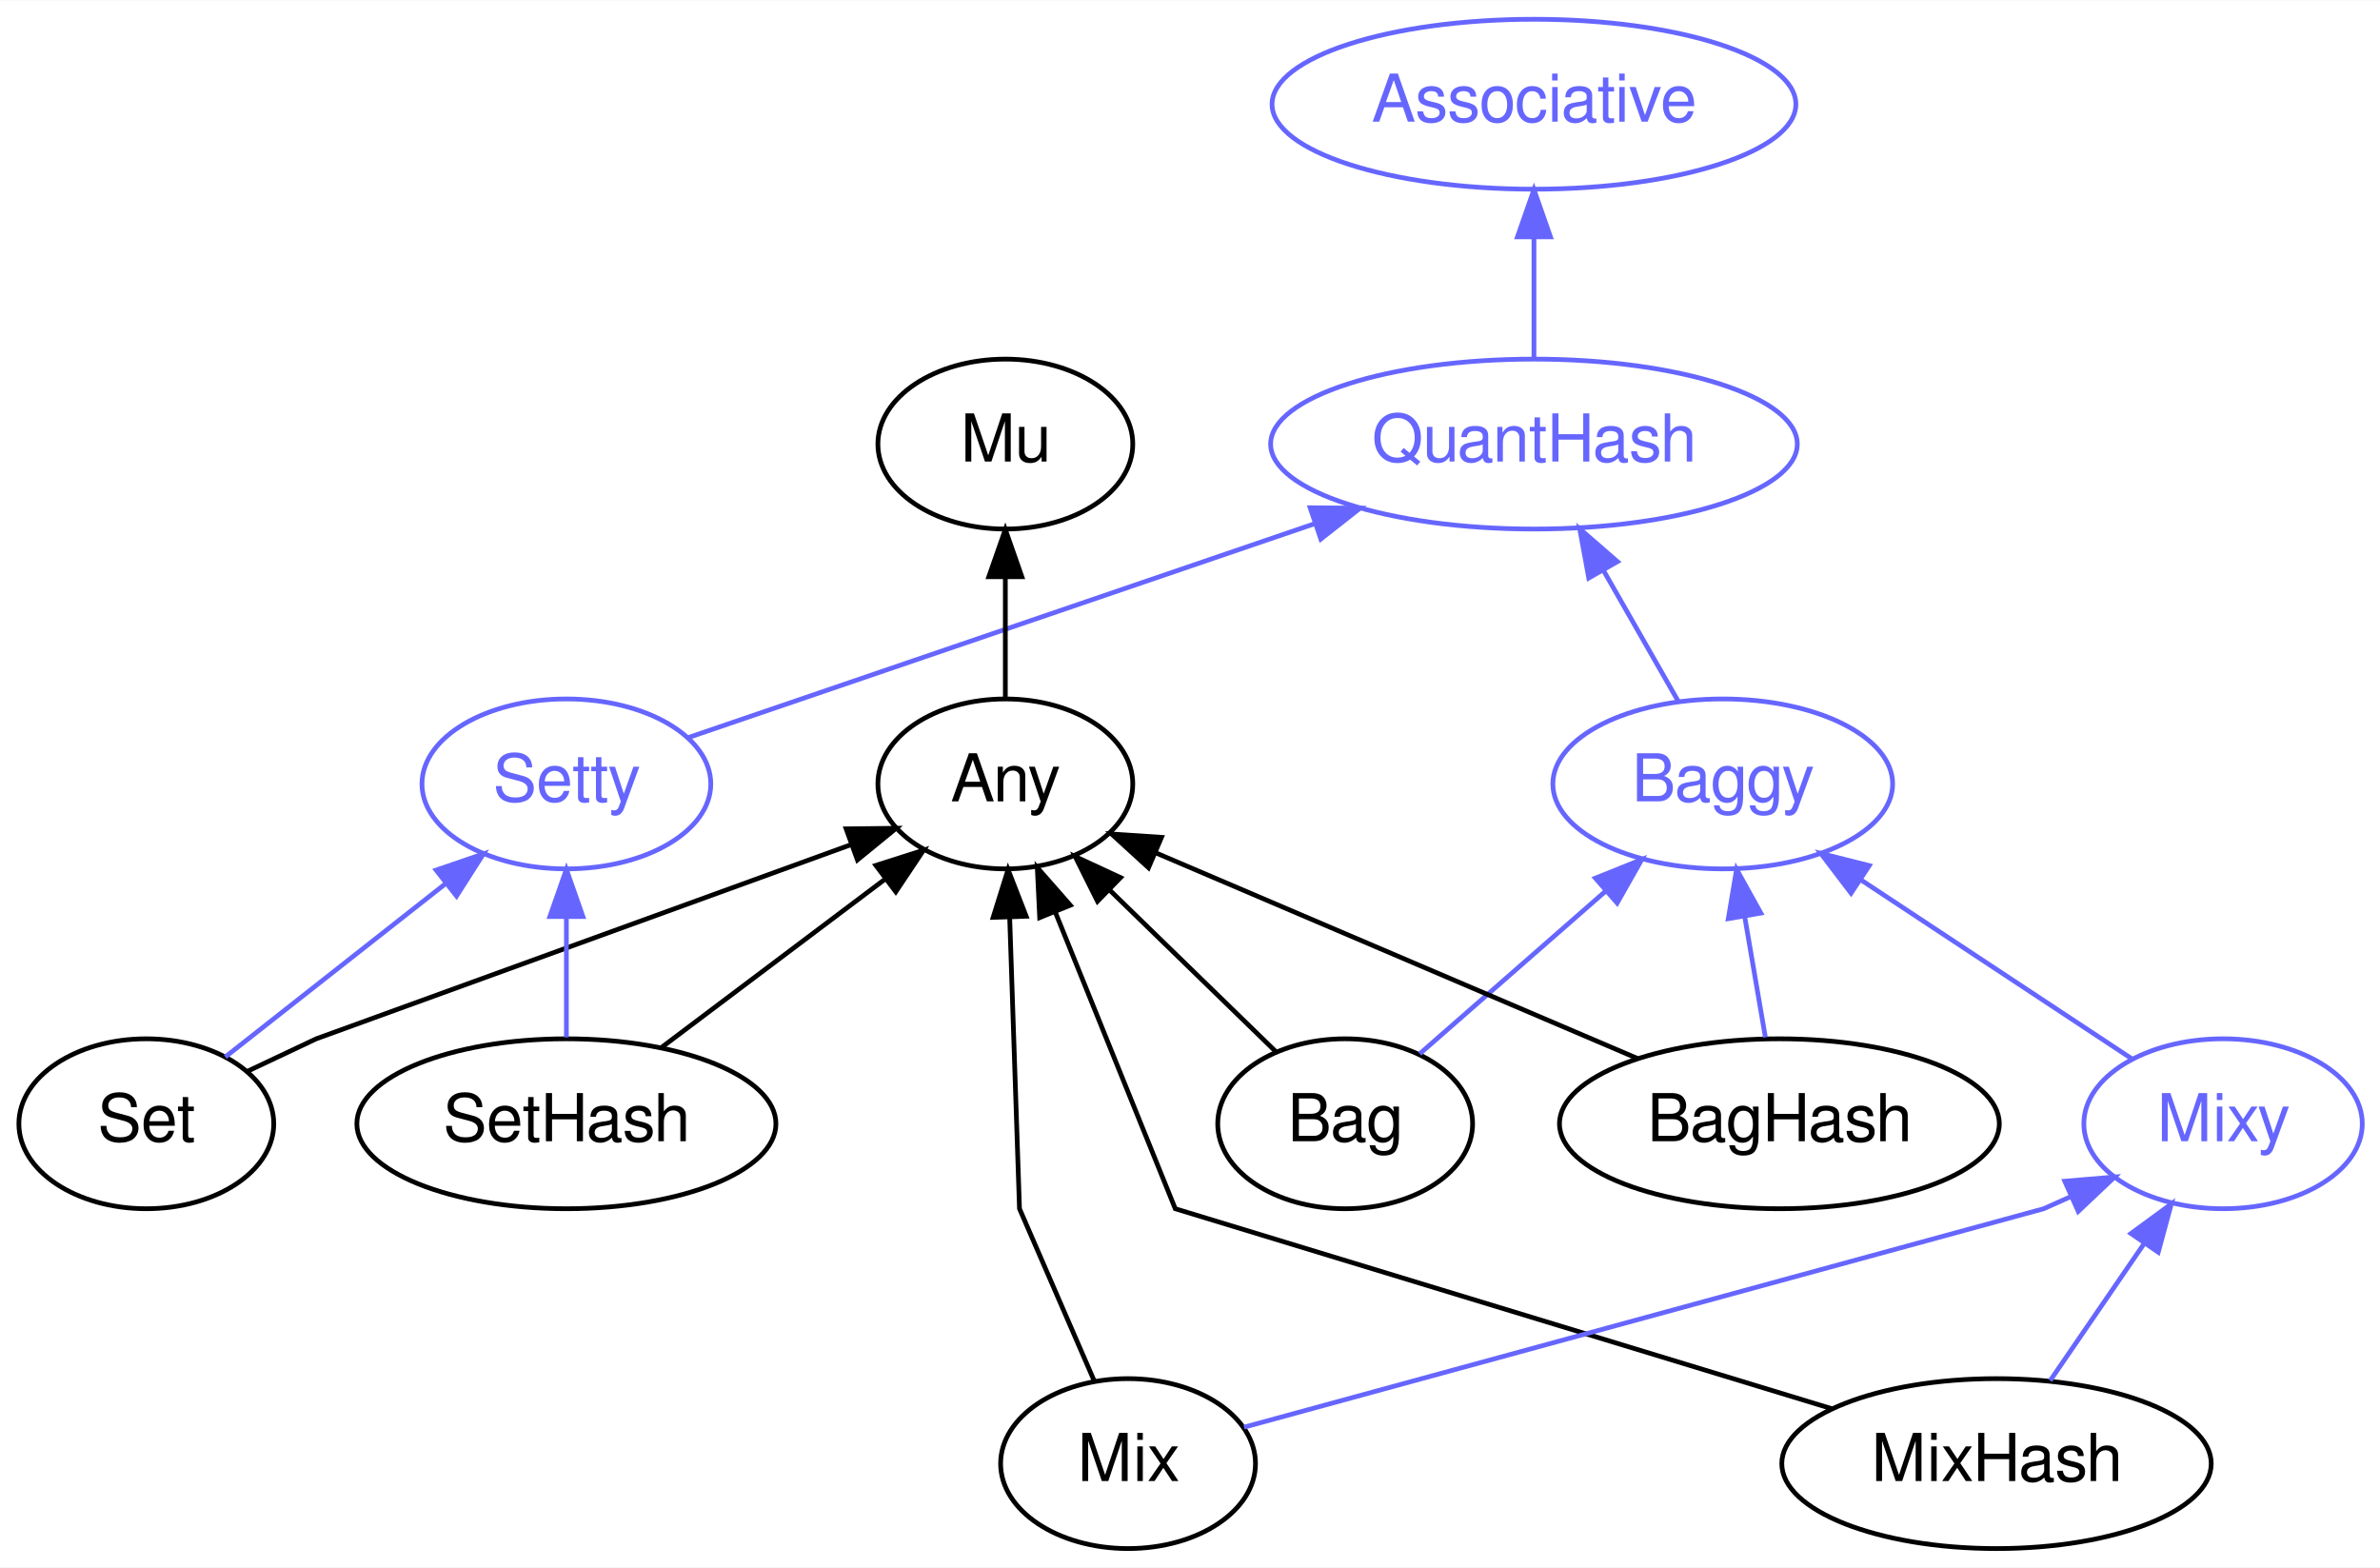
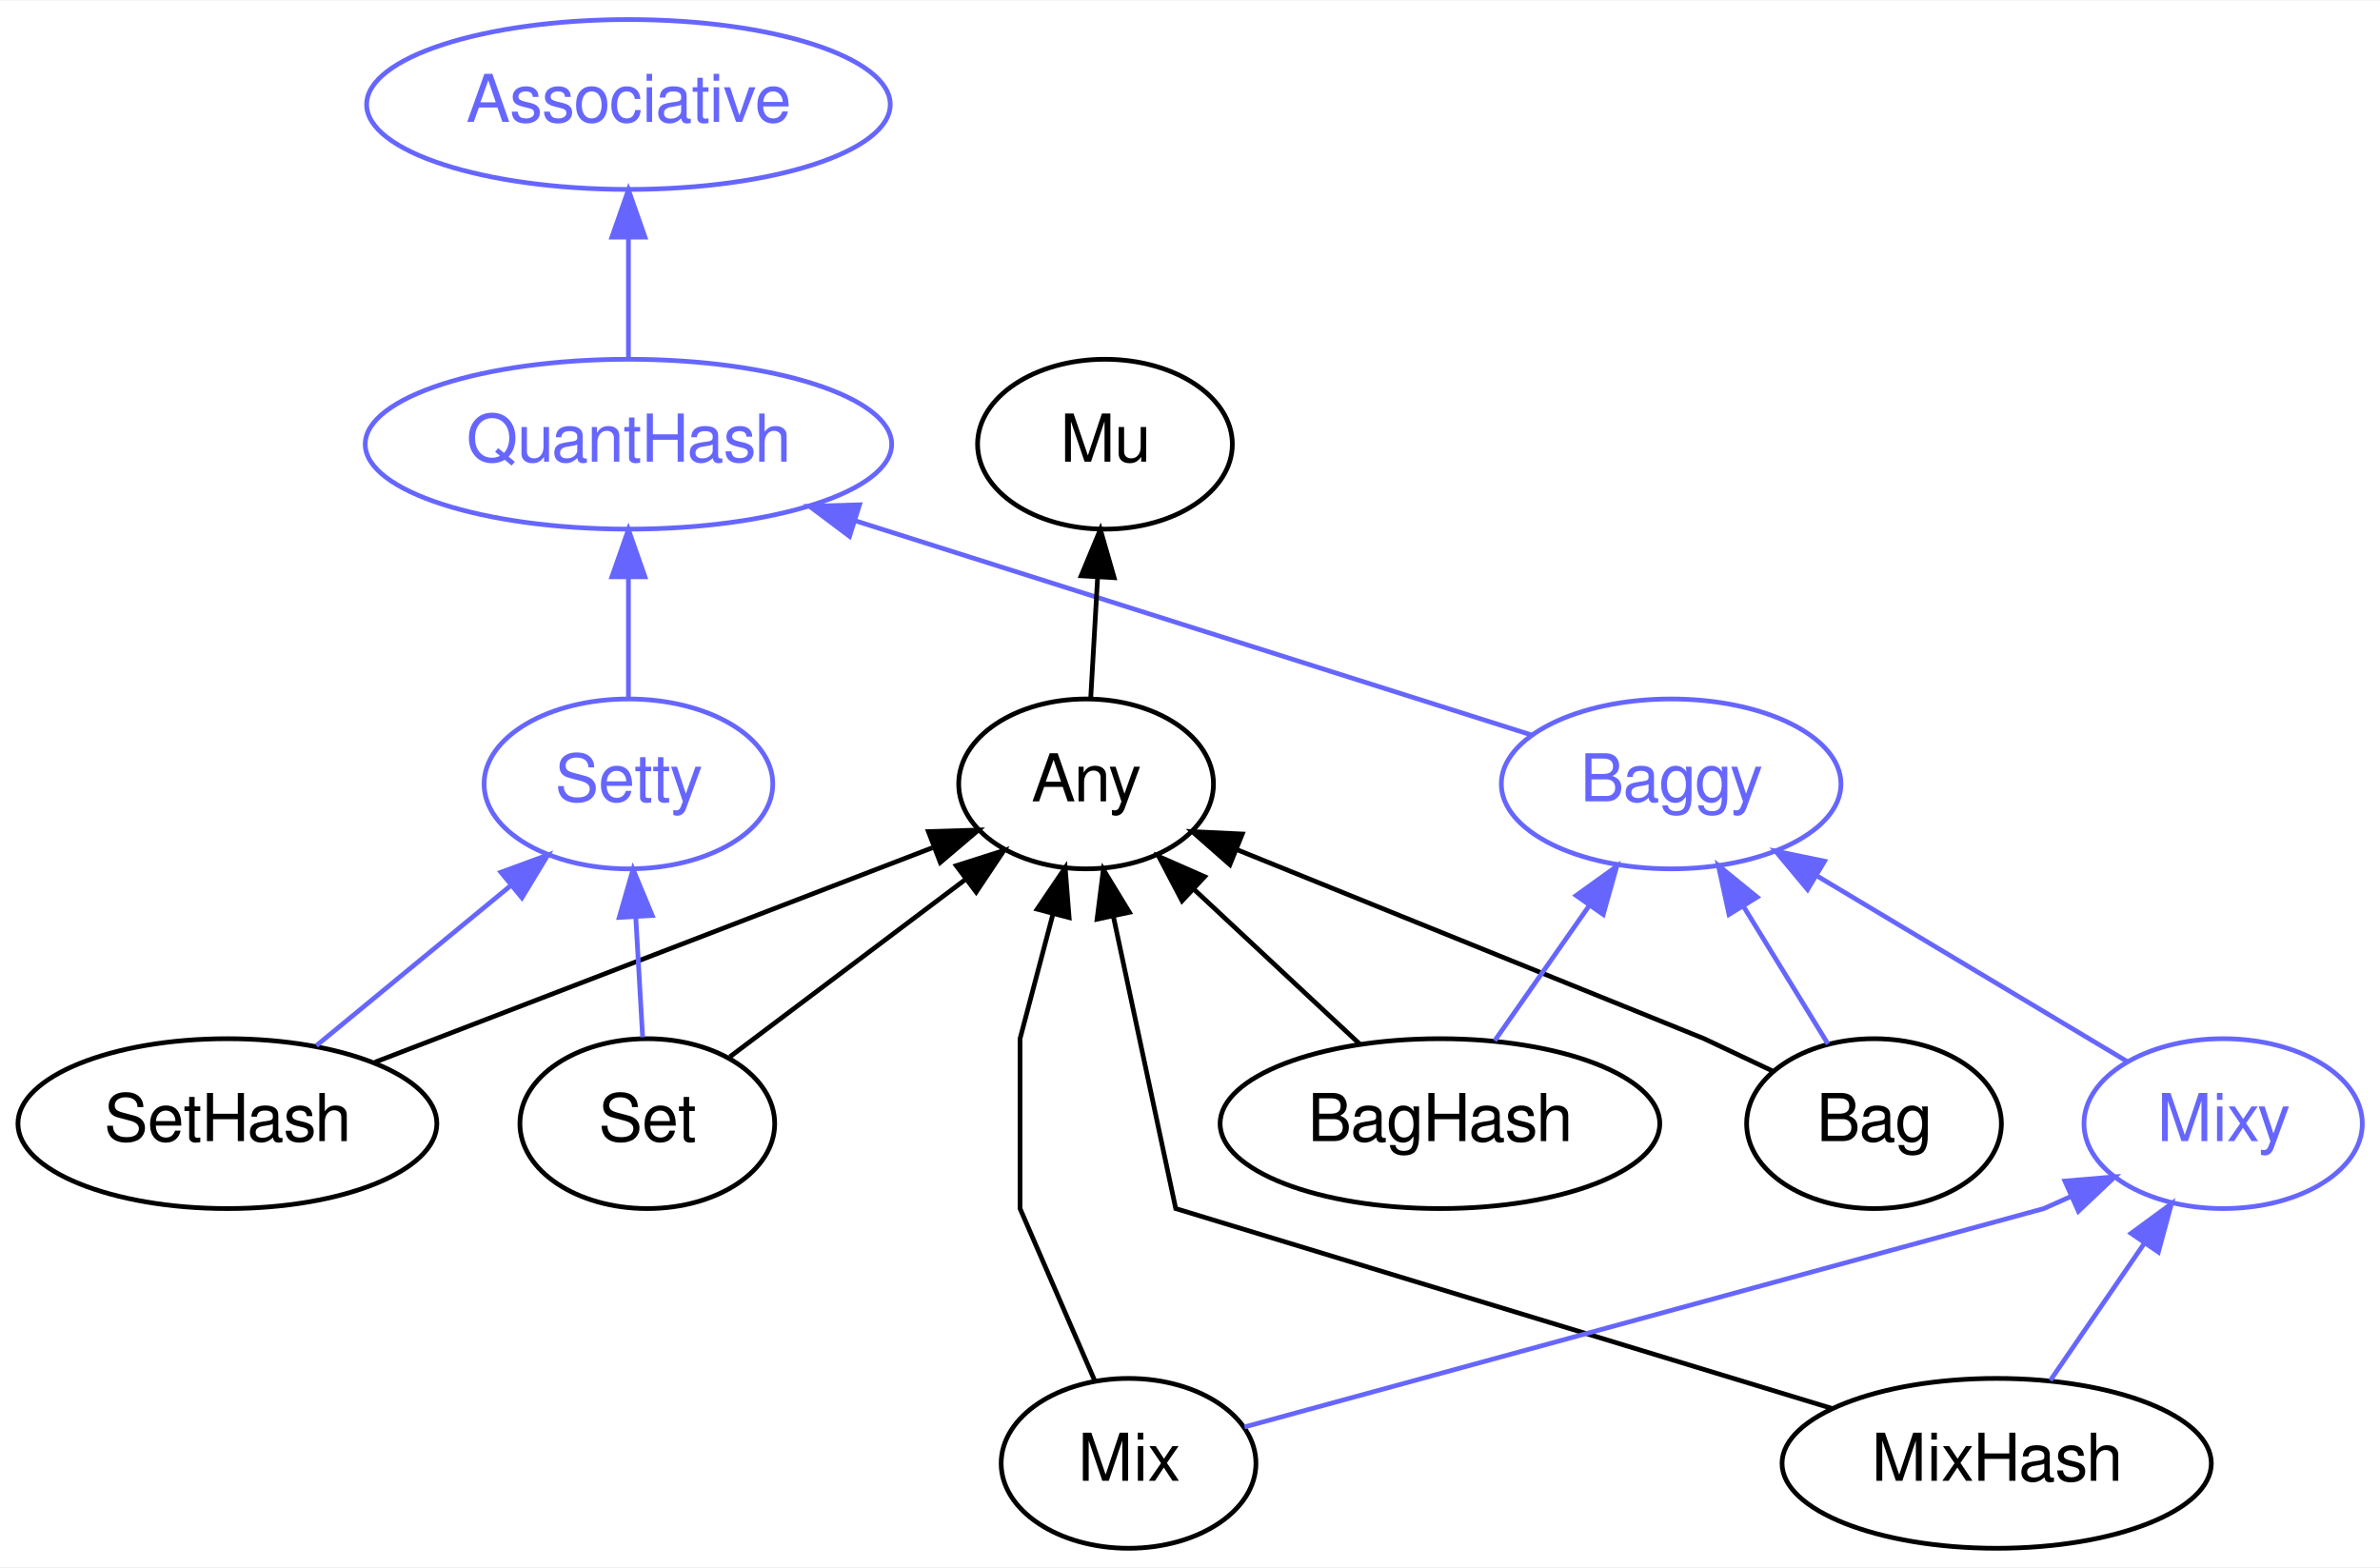
- <svg xmlns="http://www.w3.org/2000/svg" xmlns:xlink="http://www.w3.org/1999/xlink" width="504pt" height="332pt" viewBox="0.00 0.00 504.25 332.00">
+ <svg xmlns="http://www.w3.org/2000/svg" xmlns:xlink="http://www.w3.org/1999/xlink" width="504pt" height="332pt" viewBox="0.00 0.00 504.44 332.00">
  <g id="graph0" class="graph" transform="scale(1 1) rotate(0) translate(4 328)">
-     <polygon fill="white" stroke="none" points="-4,4 -4,-328 500.247,-328 500.247,4 -4,4" />
+     <polygon fill="white" stroke="none" points="-4,4 -4,-328 500.443,-328 500.443,4 -4,4" />
    <g id="node1" class="node">
      <g id="a_node1">
        <a xlink:href="/type/QuantHash" xlink:title="QuantHash">
-           <ellipse fill="none" stroke="#6666ff" cx="321" cy="-234" rx="55.79" ry="18" />
-           <text text-anchor="middle" x="321" y="-230.3" font-family="FreeSans" font-size="14.00" fill="#6666ff">QuantHash</text>
+           <ellipse fill="none" stroke="#6666ff" cx="129.196" cy="-234" rx="55.79" ry="18" />
+           <text text-anchor="middle" x="129.196" y="-230.3" font-family="FreeSans" font-size="14.00" fill="#6666ff">QuantHash</text>
        </a>
      </g>
    </g>
    <g id="node2" class="node">
      <g id="a_node2">
        <a xlink:href="/type/Associative" xlink:title="Associative">
-           <ellipse fill="none" stroke="#6666ff" cx="321" cy="-306" rx="55.491" ry="18" />
-           <text text-anchor="middle" x="321" y="-302.3" font-family="FreeSans" font-size="14.00" fill="#6666ff">Associative</text>
+           <ellipse fill="none" stroke="#6666ff" cx="129.196" cy="-306" rx="55.491" ry="18" />
+           <text text-anchor="middle" x="129.196" y="-302.3" font-family="FreeSans" font-size="14.00" fill="#6666ff">Associative</text>
        </a>
      </g>
    </g>
    <g id="edge8" class="edge">
-       <path fill="none" stroke="#6666ff" d="M321,-252.303C321,-260.017 321,-269.288 321,-277.888" />
-       <polygon fill="#6666ff" stroke="#6666ff" points="317.5,-277.896 321,-287.896 324.5,-277.896 317.5,-277.896" />
+       <path fill="none" stroke="#6666ff" d="M129.196,-252.303C129.196,-260.017 129.196,-269.288 129.196,-277.888" />
+       <polygon fill="#6666ff" stroke="#6666ff" points="125.696,-277.896 129.196,-287.896 132.696,-277.896 125.696,-277.896" />
    </g>
    <g id="node3" class="node">
      <g id="a_node3">
-         <a xlink:href="/type/Baggy" xlink:title="Baggy">
-           <ellipse fill="none" stroke="#6666ff" cx="361" cy="-162" rx="35.995" ry="18" />
-           <text text-anchor="middle" x="361" y="-158.3" font-family="FreeSans" font-size="14.00" fill="#6666ff">Baggy</text>
+         <a xlink:href="/type/Setty" xlink:title="Setty">
+           <ellipse fill="none" stroke="#6666ff" cx="129.196" cy="-162" rx="30.595" ry="18" />
+           <text text-anchor="middle" x="129.196" y="-158.3" font-family="FreeSans" font-size="14.00" fill="#6666ff">Setty</text>
        </a>
      </g>
    </g>
    <g id="edge9" class="edge">
-       <path fill="none" stroke="#6666ff" d="M351.521,-179.589C346.808,-187.837 341.005,-197.991 335.729,-207.223" />
-       <polygon fill="#6666ff" stroke="#6666ff" points="332.612,-205.625 330.689,-216.044 338.69,-209.098 332.612,-205.625" />
+       <path fill="none" stroke="#6666ff" d="M129.196,-180.303C129.196,-188.017 129.196,-197.288 129.196,-205.888" />
+       <polygon fill="#6666ff" stroke="#6666ff" points="125.696,-205.896 129.196,-215.896 132.696,-205.896 125.696,-205.896" />
    </g>
    <g id="node4" class="node">
      <g id="a_node4">
-         <a xlink:href="/type/Setty" xlink:title="Setty">
-           <ellipse fill="none" stroke="#6666ff" cx="116" cy="-162" rx="30.595" ry="18" />
-           <text text-anchor="middle" x="116" y="-158.3" font-family="FreeSans" font-size="14.00" fill="#6666ff">Setty</text>
+         <a xlink:href="/type/Baggy" xlink:title="Baggy">
+           <ellipse fill="none" stroke="#6666ff" cx="350.196" cy="-162" rx="35.995" ry="18" />
+           <text text-anchor="middle" x="350.196" y="-158.3" font-family="FreeSans" font-size="14.00" fill="#6666ff">Baggy</text>
        </a>
      </g>
    </g>
    <g id="edge10" class="edge">
-       <path fill="none" stroke="#6666ff" d="M141.963,-171.866C175.278,-183.241 233.653,-203.174 274.668,-217.179" />
-       <polygon fill="#6666ff" stroke="#6666ff" points="273.582,-220.507 284.176,-220.426 275.844,-213.882 273.582,-220.507" />
+       <path fill="none" stroke="#6666ff" d="M320.849,-172.295C284.172,-183.913 220.909,-203.951 177.154,-217.81" />
+       <polygon fill="#6666ff" stroke="#6666ff" points="176.057,-214.486 167.581,-220.842 178.171,-221.159 176.057,-214.486" />
    </g>
    <g id="node5" class="node">
      <g id="a_node5">
        <a xlink:href="/type/Mu" xlink:title="Mu">
-           <ellipse fill="none" stroke="#000000" cx="209" cy="-234" rx="27" ry="18" />
-           <text text-anchor="middle" x="209" y="-230.3" font-family="FreeSans" font-size="14.00" fill="#000000">Mu</text>
+           <ellipse fill="none" stroke="#000000" cx="230.196" cy="-234" rx="27" ry="18" />
+           <text text-anchor="middle" x="230.196" y="-230.3" font-family="FreeSans" font-size="14.00" fill="#000000">Mu</text>
        </a>
      </g>
    </g>
    <g id="node6" class="node">
      <g id="a_node6">
        <a xlink:href="/type/Any" xlink:title="Any">
-           <ellipse fill="none" stroke="#000000" cx="209" cy="-162" rx="27" ry="18" />
-           <text text-anchor="middle" x="209" y="-158.3" font-family="FreeSans" font-size="14.00" fill="#000000">Any</text>
+           <ellipse fill="none" stroke="#000000" cx="226.196" cy="-162" rx="27" ry="18" />
+           <text text-anchor="middle" x="226.196" y="-158.3" font-family="FreeSans" font-size="14.00" fill="#000000">Any</text>
        </a>
      </g>
    </g>
    <g id="edge1" class="edge">
-       <path fill="none" stroke="#000000" d="M209,-180.303C209,-188.017 209,-197.288 209,-205.888" />
-       <polygon fill="#000000" stroke="#000000" points="205.5,-205.896 209,-215.896 212.5,-205.896 205.5,-205.896" />
+       <path fill="none" stroke="#000000" d="M227.185,-180.303C227.626,-188.017 228.155,-197.288 228.647,-205.888" />
+       <polygon fill="#000000" stroke="#000000" points="225.154,-206.112 229.219,-215.896 232.142,-205.712 225.154,-206.112" />
    </g>
    <g id="node7" class="node">
      <g id="a_node7">
-         <a xlink:href="/type/Bag" xlink:title="Bag">
-           <ellipse fill="none" stroke="#000000" cx="281" cy="-90" rx="27" ry="18" />
-           <text text-anchor="middle" x="281" y="-86.3" font-family="FreeSans" font-size="14.00" fill="#000000">Bag</text>
+         <a xlink:href="/type/SetHash" xlink:title="SetHash">
+           <ellipse fill="none" stroke="#000000" cx="44.196" cy="-90" rx="44.393" ry="18" />
+           <text text-anchor="middle" x="44.196" y="-86.3" font-family="FreeSans" font-size="14.00" fill="#000000">SetHash</text>
        </a>
      </g>
    </g>
    <g id="edge11" class="edge">
-       <path fill="none" stroke="#6666ff" d="M296.805,-104.83C308.043,-114.663 323.361,-128.066 336.216,-139.314" />
-       <polygon fill="#6666ff" stroke="#6666ff" points="334.012,-142.036 343.843,-145.987 338.622,-136.768 334.012,-142.036" />
+       <path fill="none" stroke="#6666ff" d="M63.06,-106.535C75.211,-116.542 91.142,-129.661 104.323,-140.516" />
+       <polygon fill="#6666ff" stroke="#6666ff" points="102.172,-143.279 112.116,-146.934 106.622,-137.876 102.172,-143.279" />
    </g>
    <g id="edge2" class="edge">
-       <path fill="none" stroke="#000000" d="M266.43,-105.166C256.25,-115.062 242.476,-128.454 230.969,-139.641" />
-       <polygon fill="#000000" stroke="#000000" points="228.526,-137.135 223.796,-146.615 233.405,-142.154 228.526,-137.135" />
+       <path fill="none" stroke="#000000" d="M75.483,-103.033C108.457,-115.716 160.158,-135.601 193.613,-148.468" />
+       <polygon fill="#000000" stroke="#000000" points="192.779,-151.897 203.369,-152.22 195.292,-145.364 192.779,-151.897" />
    </g>
    <g id="node8" class="node">
      <g id="a_node8">
-         <a xlink:href="/type/BagHash" xlink:title="BagHash">
-           <ellipse fill="none" stroke="#000000" cx="373" cy="-90" rx="46.593" ry="18" />
-           <text text-anchor="middle" x="373" y="-86.3" font-family="FreeSans" font-size="14.00" fill="#000000">BagHash</text>
+         <a xlink:href="/type/Set" xlink:title="Set">
+           <ellipse fill="none" stroke="#000000" cx="133.196" cy="-90" rx="27" ry="18" />
+           <text text-anchor="middle" x="133.196" y="-86.3" font-family="FreeSans" font-size="14.00" fill="#000000">Set</text>
        </a>
      </g>
    </g>
    <g id="edge12" class="edge">
-       <path fill="none" stroke="#6666ff" d="M370.034,-108.303C368.711,-116.017 367.122,-125.288 365.648,-133.888" />
-       <polygon fill="#6666ff" stroke="#6666ff" points="362.172,-133.448 363.932,-143.896 369.072,-134.631 362.172,-133.448" />
+       <path fill="none" stroke="#6666ff" d="M132.207,-108.303C131.767,-116.017 131.237,-125.288 130.745,-133.888" />
+       <polygon fill="#6666ff" stroke="#6666ff" points="127.25,-133.712 130.173,-143.896 134.238,-134.112 127.25,-133.712" />
    </g>
    <g id="edge3" class="edge">
-       <path fill="none" stroke="#000000" d="M342.92,-103.839C314.008,-116.179 270.468,-134.764 240.946,-147.364" />
-       <polygon fill="#000000" stroke="#000000" points="239.336,-144.246 231.513,-151.391 242.084,-150.684 239.336,-144.246" />
+       <path fill="none" stroke="#000000" d="M150.689,-104.166C164.718,-114.726 184.612,-129.7 200.458,-141.627" />
+       <polygon fill="#000000" stroke="#000000" points="198.687,-144.675 208.782,-147.893 202.897,-139.082 198.687,-144.675" />
    </g>
    <g id="node9" class="node">
      <g id="a_node9">
-         <a xlink:href="/type/Mixy" xlink:title="Mixy">
-           <ellipse fill="none" stroke="#6666ff" cx="467" cy="-90" rx="29.497" ry="18" />
-           <text text-anchor="middle" x="467" y="-86.3" font-family="FreeSans" font-size="14.00" fill="#6666ff">Mixy</text>
+         <a xlink:href="/type/Bag" xlink:title="Bag">
+           <ellipse fill="none" stroke="#000000" cx="393.196" cy="-90" rx="27" ry="18" />
+           <text text-anchor="middle" x="393.196" y="-86.3" font-family="FreeSans" font-size="14.00" fill="#000000">Bag</text>
        </a>
      </g>
    </g>
    <g id="edge13" class="edge">
-       <path fill="none" stroke="#6666ff" d="M447.558,-103.839C431.533,-114.422 408.554,-129.597 390.299,-141.652" />
-       <polygon fill="#6666ff" stroke="#6666ff" points="388.184,-138.854 381.768,-147.285 392.042,-144.695 388.184,-138.854" />
+       <path fill="none" stroke="#6666ff" d="M383.439,-106.884C378.127,-115.531 371.435,-126.425 365.451,-136.167" />
+       <polygon fill="#6666ff" stroke="#6666ff" points="362.465,-134.34 360.213,-144.693 368.43,-138.004 362.465,-134.34" />
+     </g>
+     <g id="edge4" class="edge">
+       <path fill="none" stroke="#000000" d="M371.839,-101.085C364.087,-104.746 357.196,-108 357.196,-108 357.196,-108 296.835,-132.421 258.059,-148.109" />
+       <polygon fill="#000000" stroke="#000000" points="256.673,-144.894 248.716,-151.889 259.299,-151.383 256.673,-144.894" />
    </g>
    <g id="node10" class="node">
      <g id="a_node10">
-         <a xlink:href="/type/Set" xlink:title="Set">
-           <ellipse fill="none" stroke="#000000" cx="27" cy="-90" rx="27" ry="18" />
-           <text text-anchor="middle" x="27" y="-86.3" font-family="FreeSans" font-size="14.00" fill="#000000">Set</text>
+         <a xlink:href="/type/BagHash" xlink:title="BagHash">
+           <ellipse fill="none" stroke="#000000" cx="301.196" cy="-90" rx="46.593" ry="18" />
+           <text text-anchor="middle" x="301.196" y="-86.3" font-family="FreeSans" font-size="14.00" fill="#000000">BagHash</text>
        </a>
      </g>
    </g>
    <g id="edge14" class="edge">
-       <path fill="none" stroke="#6666ff" d="M43.74,-104.166C56.911,-114.525 75.483,-129.133 90.501,-140.945" />
-       <polygon fill="#6666ff" stroke="#6666ff" points="88.398,-143.743 98.421,-147.174 92.725,-138.241 88.398,-143.743" />
+       <path fill="none" stroke="#6666ff" d="M312.808,-107.589C318.789,-116.132 326.201,-126.722 332.845,-136.213" />
+       <polygon fill="#6666ff" stroke="#6666ff" points="330.065,-138.345 338.667,-144.53 335.8,-134.331 330.065,-138.345" />
    </g>
-     <g id="edge4" class="edge">
-       <path fill="none" stroke="#000000" d="M48.357,-101.085C56.109,-104.746 63,-108 63,-108 63,-108 133.317,-133.526 176.352,-149.148" />
-       <polygon fill="#000000" stroke="#000000" points="175.272,-152.48 185.866,-152.602 177.66,-145.9 175.272,-152.48" />
+     <g id="edge5" class="edge">
+       <path fill="none" stroke="#000000" d="M284.177,-106.884C273.783,-116.585 260.361,-129.113 249.048,-139.671" />
+       <polygon fill="#000000" stroke="#000000" points="246.539,-137.225 241.617,-146.607 251.316,-142.343 246.539,-137.225" />
    </g>
    <g id="node11" class="node">
      <g id="a_node11">
-         <a xlink:href="/type/SetHash" xlink:title="SetHash">
-           <ellipse fill="none" stroke="#000000" cx="116" cy="-90" rx="44.393" ry="18" />
-           <text text-anchor="middle" x="116" y="-86.3" font-family="FreeSans" font-size="14.00" fill="#000000">SetHash</text>
+         <a xlink:href="/type/Mixy" xlink:title="Mixy">
+           <ellipse fill="none" stroke="#6666ff" cx="467.196" cy="-90" rx="29.497" ry="18" />
+           <text text-anchor="middle" x="467.196" y="-86.3" font-family="FreeSans" font-size="14.00" fill="#6666ff">Mixy</text>
        </a>
      </g>
    </g>
    <g id="edge15" class="edge">
-       <path fill="none" stroke="#6666ff" d="M116,-108.303C116,-116.017 116,-125.288 116,-133.888" />
-       <polygon fill="#6666ff" stroke="#6666ff" points="112.5,-133.896 116,-143.896 119.5,-133.896 112.5,-133.896" />
-     </g>
-     <g id="edge5" class="edge">
-       <path fill="none" stroke="#000000" d="M136.18,-106.189C150.023,-116.609 168.508,-130.522 183.389,-141.723" />
-       <polygon fill="#000000" stroke="#000000" points="181.578,-144.741 191.673,-147.958 185.788,-139.148 181.578,-144.741" />
+       <path fill="none" stroke="#6666ff" d="M446.816,-103.193C428.68,-114.044 401.886,-130.074 381.112,-142.503" />
+       <polygon fill="#6666ff" stroke="#6666ff" points="379.116,-139.619 372.332,-147.756 382.71,-145.626 379.116,-139.619" />
    </g>
    <g id="node12" class="node">
      <g id="a_node12">
        <a xlink:href="/type/MixHash" xlink:title="MixHash">
-           <ellipse fill="none" stroke="#000000" cx="419" cy="-18" rx="45.492" ry="18" />
-           <text text-anchor="middle" x="419" y="-14.3" font-family="FreeSans" font-size="14.00" fill="#000000">MixHash</text>
+           <ellipse fill="none" stroke="#000000" cx="419.196" cy="-18" rx="45.492" ry="18" />
+           <text text-anchor="middle" x="419.196" y="-14.3" font-family="FreeSans" font-size="14.00" fill="#000000">MixHash</text>
        </a>
      </g>
    </g>
    <g id="edge6" class="edge">
-       <path fill="none" stroke="#000000" d="M384.207,-29.598C333.429,-45.065 245,-72 245,-72 245,-72 230.218,-108.545 219.598,-134.799" />
-       <polygon fill="#000000" stroke="#000000" points="216.277,-133.677 215.771,-144.26 222.766,-136.302 216.277,-133.677" />
+       <path fill="none" stroke="#000000" d="M384.403,-29.598C333.625,-45.065 245.196,-72 245.196,-72 245.196,-72 237.546,-107.833 231.955,-134.025" />
+       <polygon fill="#000000" stroke="#000000" points="228.524,-133.33 229.859,-143.84 235.37,-134.791 228.524,-133.33" />
    </g>
    <g id="edge16" class="edge">
-       <path fill="none" stroke="#6666ff" d="M430.375,-35.589C436.318,-44.256 443.706,-55.029 450.285,-64.625" />
-       <polygon fill="#6666ff" stroke="#6666ff" points="447.495,-66.744 456.037,-73.012 453.268,-62.785 447.495,-66.744" />
+       <path fill="none" stroke="#6666ff" d="M430.571,-35.589C436.515,-44.256 443.902,-55.029 450.482,-64.625" />
+       <polygon fill="#6666ff" stroke="#6666ff" points="447.691,-66.744 456.233,-73.012 453.464,-62.785 447.691,-66.744" />
    </g>
    <g id="node13" class="node">
      <g id="a_node13">
        <a xlink:href="/type/Mix" xlink:title="Mix">
-           <ellipse fill="none" stroke="#000000" cx="235" cy="-18" rx="27" ry="18" />
-           <text text-anchor="middle" x="235" y="-14.3" font-family="FreeSans" font-size="14.00" fill="#000000">Mix</text>
+           <ellipse fill="none" stroke="#000000" cx="235.196" cy="-18" rx="27" ry="18" />
+           <text text-anchor="middle" x="235.196" y="-14.3" font-family="FreeSans" font-size="14.00" fill="#000000">Mix</text>
        </a>
      </g>
    </g>
    <g id="edge7" class="edge">
-       <path fill="none" stroke="#000000" d="M227.849,-35.479C221.097,-51.037 212,-72 212,-72 212,-72 210.803,-107.517 209.921,-133.677" />
-       <polygon fill="#000000" stroke="#000000" points="206.417,-133.728 209.578,-143.84 213.413,-133.964 206.417,-133.728" />
+       <path fill="none" stroke="#000000" d="M228.045,-35.479C221.293,-51.037 212.196,-72 212.196,-72 212.196,-72 212.196,-108 212.196,-108 212.196,-108 215.669,-121.147 219.155,-134.345" />
+       <polygon fill="#000000" stroke="#000000" points="215.828,-135.456 221.766,-144.23 222.596,-133.668 215.828,-135.456" />
    </g>
    <g id="edge17" class="edge">
-       <path fill="none" stroke="#6666ff" d="M259.57,-25.712C311.773,-39.974 429,-72 429,-72 429,-72 431.345,-73.049 434.87,-74.626" />
-       <polygon fill="#6666ff" stroke="#6666ff" points="433.461,-77.83 444.019,-78.719 436.32,-71.44 433.461,-77.83" />
+       <path fill="none" stroke="#6666ff" d="M259.766,-25.712C311.969,-39.974 429.196,-72 429.196,-72 429.196,-72 431.541,-73.049 435.066,-74.626" />
+       <polygon fill="#6666ff" stroke="#6666ff" points="433.657,-77.83 444.215,-78.719 436.516,-71.44 433.657,-77.83" />
    </g>
  </g>
</svg>
